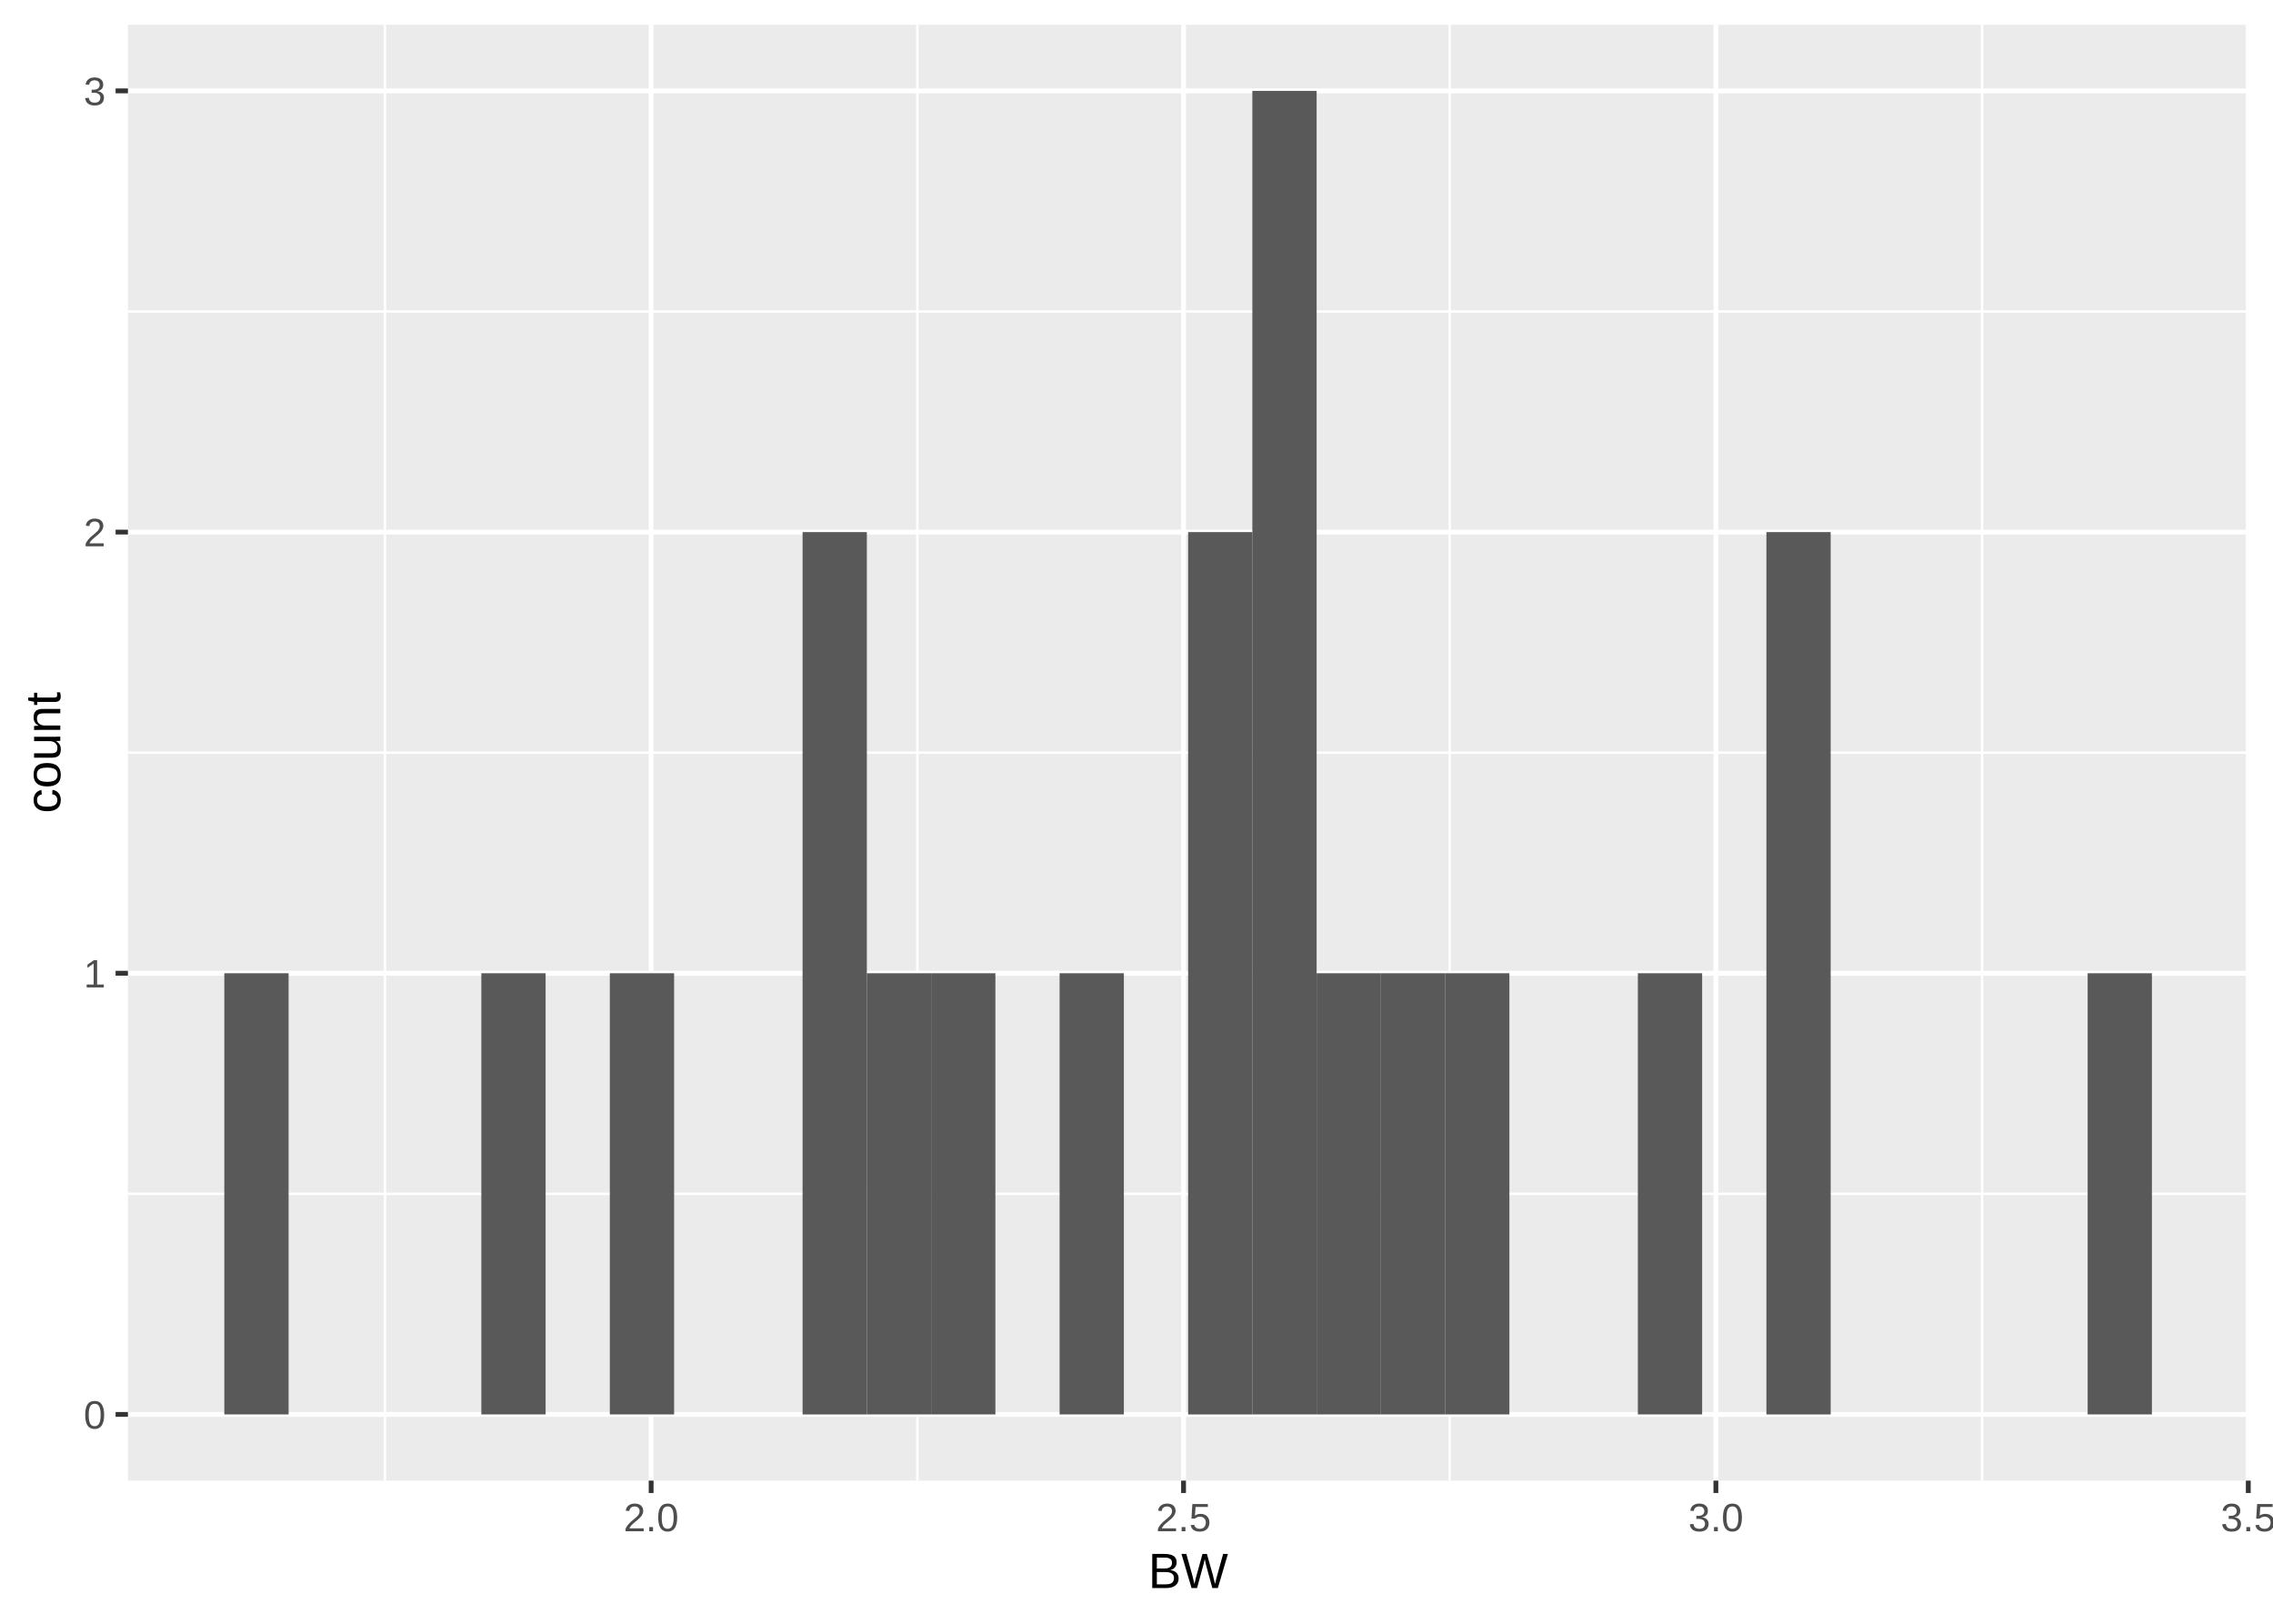
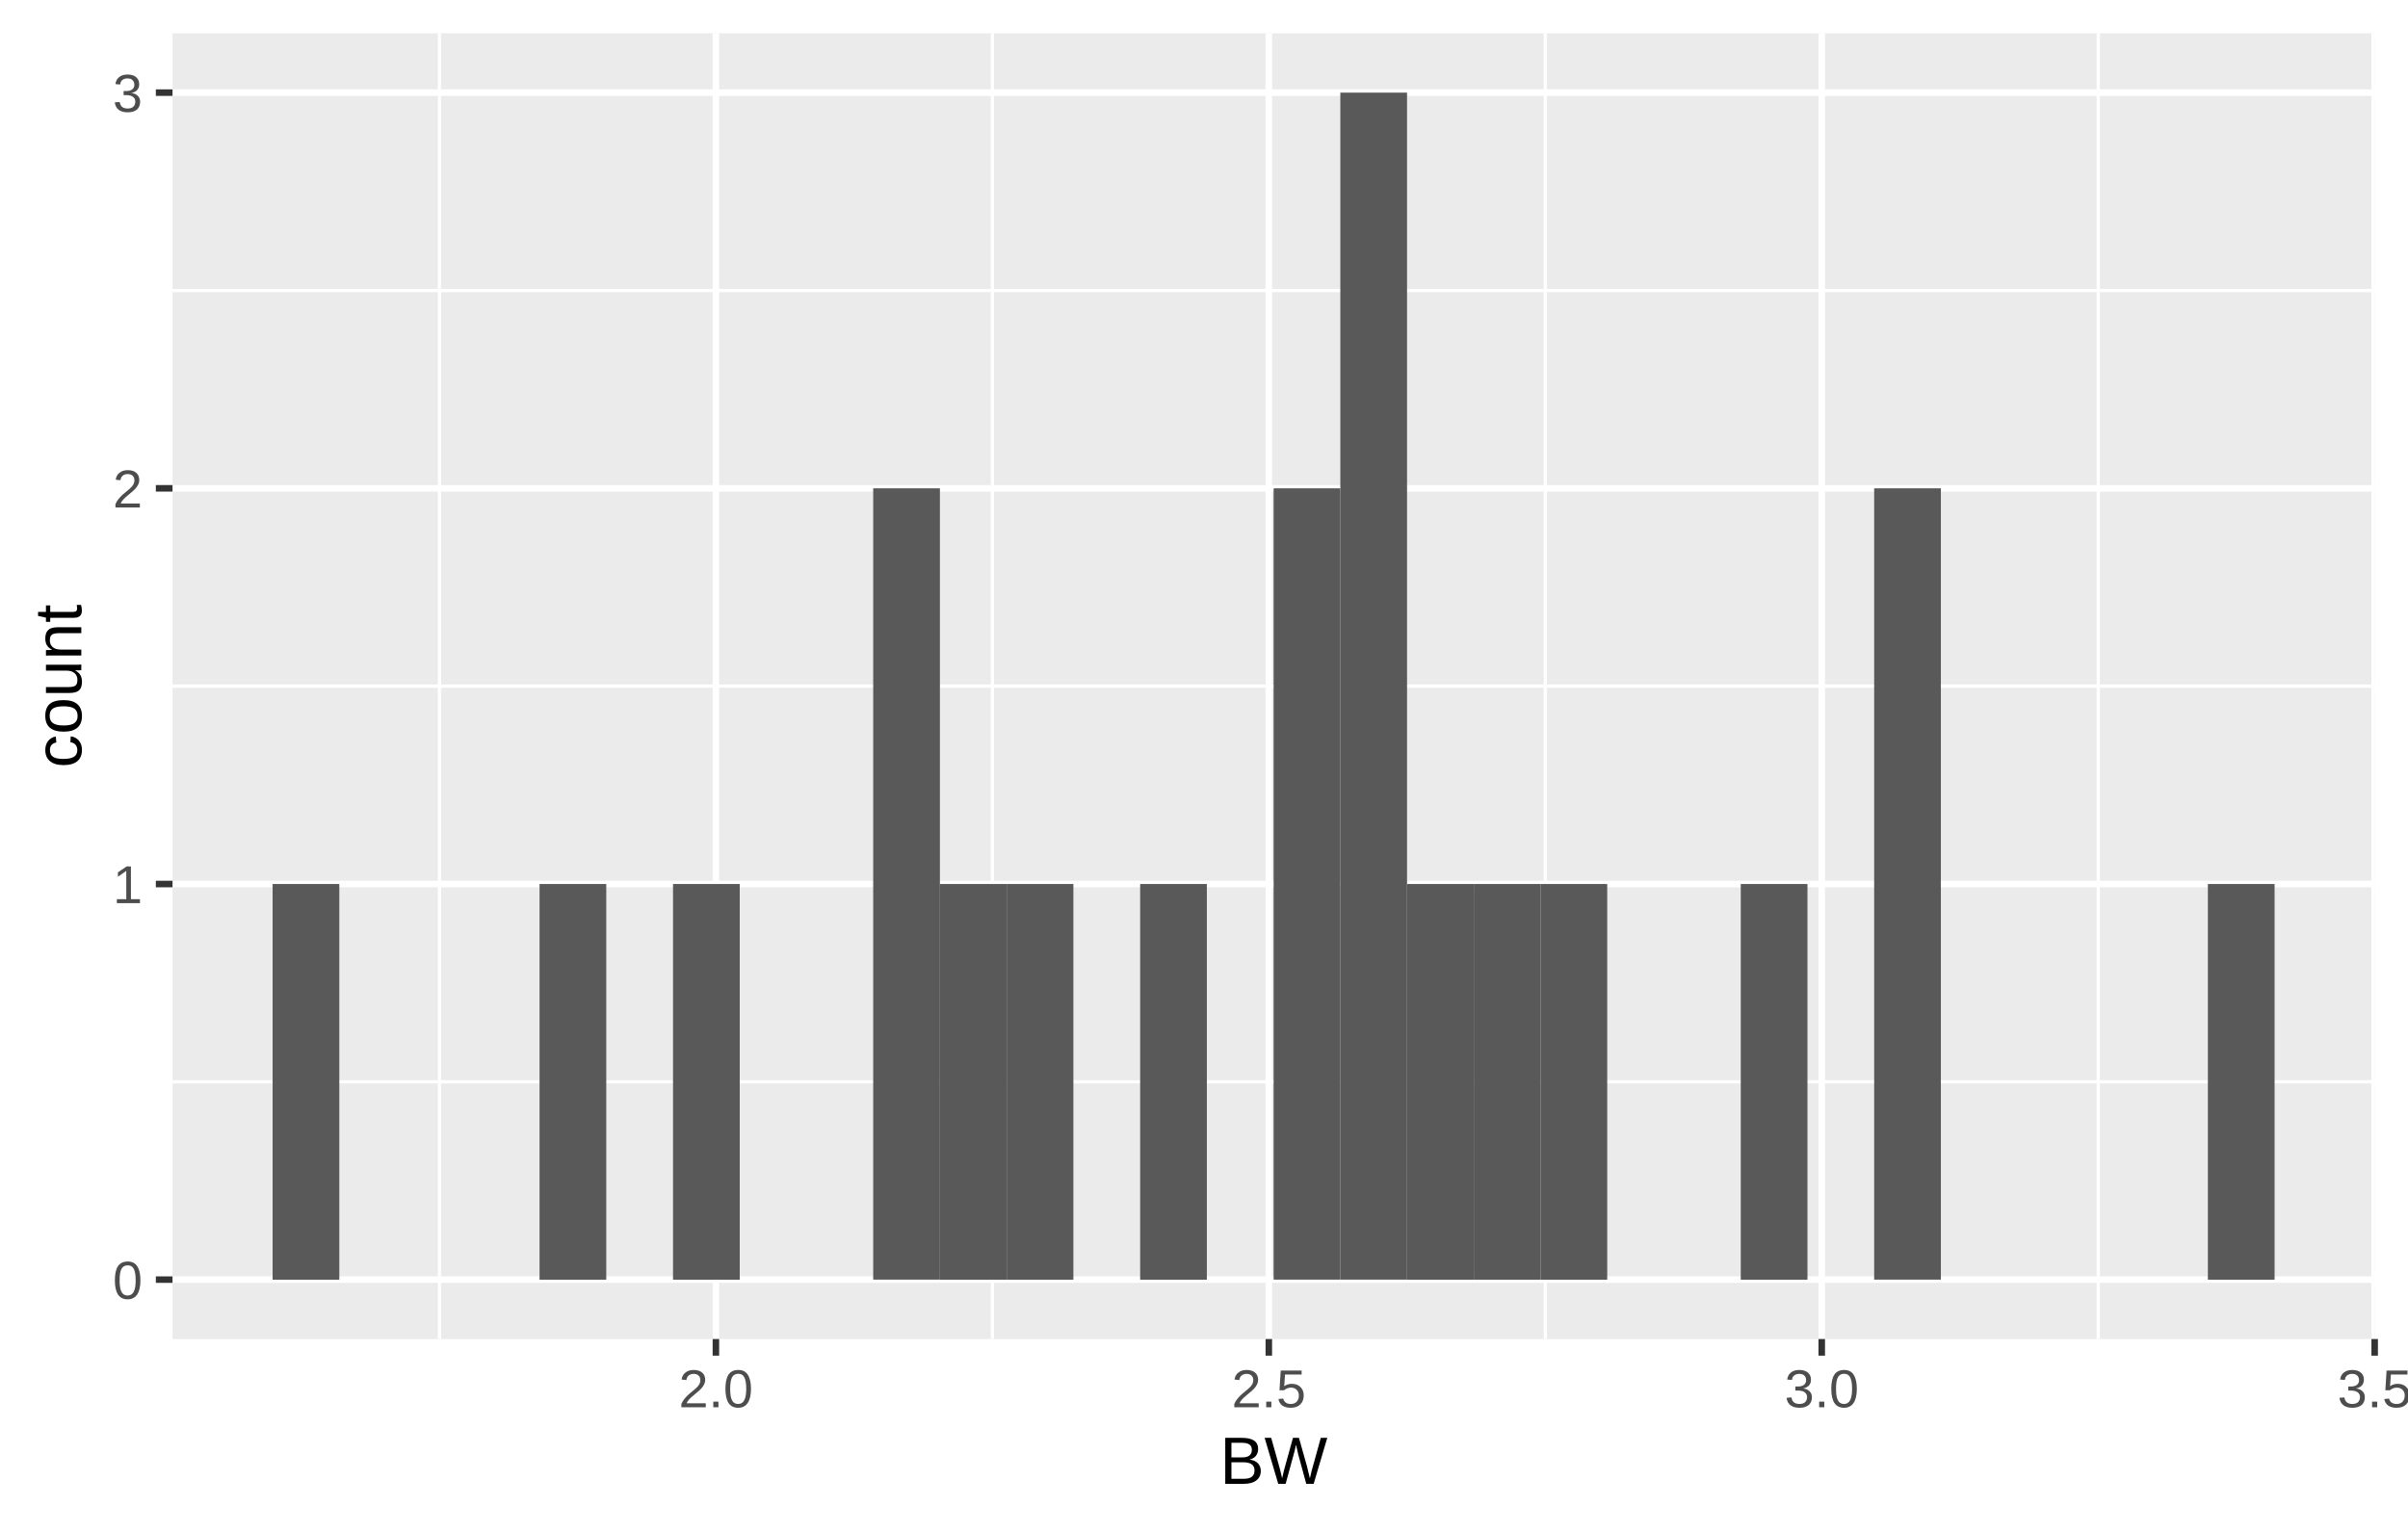
- <svg xmlns="http://www.w3.org/2000/svg" class="svglite" width="504.00pt" height="360.00pt" viewBox="0 0 504.00 360.00">
+ <svg xmlns="http://www.w3.org/2000/svg" class="svglite" width="396.00pt" height="252.00pt" viewBox="0 0 396.00 252.00">
  <defs>
    <style type="text/css">
    .svglite line, .svglite polyline, .svglite polygon, .svglite path, .svglite rect, .svglite circle {
      fill: none;
      stroke: #000000;
      stroke-linecap: round;
      stroke-linejoin: round;
      stroke-miterlimit: 10.00;
    }
    .svglite text {
      white-space: pre;
    }
  </style>
  </defs>
  <rect width="100%" height="100%" style="stroke: none; fill: #FFFFFF;" />
  <defs>
-     <clipPath id="cpMC4wMHw1MDQuMDB8MC4wMHwzNjAuMDA=">
-       <rect x="0.00" y="0.00" width="504.00" height="360.00" />
+     <clipPath id="cpMC4wMHwzOTYuMDB8MC4wMHwyNTIuMDA=">
+       <rect x="0.00" y="0.00" width="396.00" height="252.00" />
    </clipPath>
  </defs>
-   <g clip-path="url(#cpMC4wMHw1MDQuMDB8MC4wMHwzNjAuMDA=)">
-     <rect x="0.00" y="0.00" width="504.00" height="360.00" style="stroke-width: 1.07; stroke: #FFFFFF; fill: #FFFFFF;" />
+   <g clip-path="url(#cpMC4wMHwzOTYuMDB8MC4wMHwyNTIuMDA=)">
+     <rect x="0" y="0.00" width="396.00" height="252.00" style="stroke-width: 1.07; stroke: #FFFFFF; fill: #FFFFFF;" />
  </g>
  <defs>
-     <clipPath id="cpMjguMzd8NDk4LjUyfDUuNDh8MzI4LjI3">
-       <rect x="28.37" y="5.48" width="470.15" height="322.79" />
+     <clipPath id="cpMjguMzd8MzkwLjUyfDUuNDh8MjIwLjI3">
+       <rect x="28.37" y="5.48" width="362.15" height="214.79" />
    </clipPath>
  </defs>
-   <g clip-path="url(#cpMjguMzd8NDk4LjUyfDUuNDh8MzI4LjI3)">
-     <rect x="28.37" y="5.48" width="470.15" height="322.79" style="stroke-width: 1.07; stroke: none; fill: #EBEBEB;" />
-     <polyline points="28.37,264.69 498.52,264.69 " style="stroke-width: 0.53; stroke: #FFFFFF; stroke-linecap: butt;" />
-     <polyline points="28.37,166.87 498.52,166.87 " style="stroke-width: 0.53; stroke: #FFFFFF; stroke-linecap: butt;" />
-     <polyline points="28.37,69.06 498.52,69.06 " style="stroke-width: 0.53; stroke: #FFFFFF; stroke-linecap: butt;" />
-     <polyline points="85.36,328.27 85.36,5.48 " style="stroke-width: 0.53; stroke: #FFFFFF; stroke-linecap: butt;" />
-     <polyline points="203.41,328.27 203.41,5.48 " style="stroke-width: 0.53; stroke: #FFFFFF; stroke-linecap: butt;" />
-     <polyline points="321.45,328.27 321.45,5.48 " style="stroke-width: 0.53; stroke: #FFFFFF; stroke-linecap: butt;" />
-     <polyline points="439.50,328.27 439.50,5.48 " style="stroke-width: 0.53; stroke: #FFFFFF; stroke-linecap: butt;" />
-     <polyline points="28.37,313.59 498.52,313.59 " style="stroke-width: 1.07; stroke: #FFFFFF; stroke-linecap: butt;" />
-     <polyline points="28.37,215.78 498.52,215.78 " style="stroke-width: 1.07; stroke: #FFFFFF; stroke-linecap: butt;" />
-     <polyline points="28.37,117.97 498.52,117.97 " style="stroke-width: 1.07; stroke: #FFFFFF; stroke-linecap: butt;" />
-     <polyline points="28.37,20.15 498.52,20.15 " style="stroke-width: 1.07; stroke: #FFFFFF; stroke-linecap: butt;" />
-     <polyline points="144.38,328.27 144.38,5.48 " style="stroke-width: 1.07; stroke: #FFFFFF; stroke-linecap: butt;" />
-     <polyline points="262.43,328.27 262.43,5.48 " style="stroke-width: 1.07; stroke: #FFFFFF; stroke-linecap: butt;" />
-     <polyline points="380.47,328.27 380.47,5.48 " style="stroke-width: 1.07; stroke: #FFFFFF; stroke-linecap: butt;" />
-     <polyline points="498.52,328.27 498.52,5.48 " style="stroke-width: 1.07; stroke: #FFFFFF; stroke-linecap: butt;" />
-     <rect x="49.74" y="215.78" width="14.25" height="97.81" style="stroke-width: 1.07; stroke: none; stroke-linecap: butt; stroke-linejoin: miter; fill: #595959;" />
-     <rect x="63.99" y="313.59" width="14.25" height="0.00" style="stroke-width: 1.07; stroke: none; stroke-linecap: butt; stroke-linejoin: miter; fill: #595959;" />
-     <rect x="78.24" y="313.59" width="14.25" height="0.00" style="stroke-width: 1.07; stroke: none; stroke-linecap: butt; stroke-linejoin: miter; fill: #595959;" />
-     <rect x="92.48" y="313.59" width="14.25" height="0.00" style="stroke-width: 1.07; stroke: none; stroke-linecap: butt; stroke-linejoin: miter; fill: #595959;" />
-     <rect x="106.73" y="215.78" width="14.25" height="97.81" style="stroke-width: 1.07; stroke: none; stroke-linecap: butt; stroke-linejoin: miter; fill: #595959;" />
-     <rect x="120.98" y="313.59" width="14.25" height="0.00" style="stroke-width: 1.07; stroke: none; stroke-linecap: butt; stroke-linejoin: miter; fill: #595959;" />
-     <rect x="135.22" y="215.78" width="14.25" height="97.81" style="stroke-width: 1.07; stroke: none; stroke-linecap: butt; stroke-linejoin: miter; fill: #595959;" />
-     <rect x="149.47" y="313.59" width="14.25" height="0.00" style="stroke-width: 1.07; stroke: none; stroke-linecap: butt; stroke-linejoin: miter; fill: #595959;" />
-     <rect x="163.72" y="313.59" width="14.25" height="0.00" style="stroke-width: 1.07; stroke: none; stroke-linecap: butt; stroke-linejoin: miter; fill: #595959;" />
-     <rect x="177.96" y="117.97" width="14.25" height="195.63" style="stroke-width: 1.07; stroke: none; stroke-linecap: butt; stroke-linejoin: miter; fill: #595959;" />
-     <rect x="192.21" y="215.78" width="14.25" height="97.81" style="stroke-width: 1.07; stroke: none; stroke-linecap: butt; stroke-linejoin: miter; fill: #595959;" />
-     <rect x="206.46" y="215.78" width="14.25" height="97.81" style="stroke-width: 1.07; stroke: none; stroke-linecap: butt; stroke-linejoin: miter; fill: #595959;" />
-     <rect x="220.71" y="313.59" width="14.25" height="0.00" style="stroke-width: 1.07; stroke: none; stroke-linecap: butt; stroke-linejoin: miter; fill: #595959;" />
-     <rect x="234.95" y="215.78" width="14.25" height="97.81" style="stroke-width: 1.07; stroke: none; stroke-linecap: butt; stroke-linejoin: miter; fill: #595959;" />
-     <rect x="249.20" y="313.59" width="14.25" height="0.00" style="stroke-width: 1.07; stroke: none; stroke-linecap: butt; stroke-linejoin: miter; fill: #595959;" />
-     <rect x="263.45" y="117.97" width="14.25" height="195.63" style="stroke-width: 1.07; stroke: none; stroke-linecap: butt; stroke-linejoin: miter; fill: #595959;" />
-     <rect x="277.69" y="20.15" width="14.25" height="293.44" style="stroke-width: 1.07; stroke: none; stroke-linecap: butt; stroke-linejoin: miter; fill: #595959;" />
-     <rect x="291.94" y="215.78" width="14.25" height="97.81" style="stroke-width: 1.07; stroke: none; stroke-linecap: butt; stroke-linejoin: miter; fill: #595959;" />
-     <rect x="306.19" y="215.78" width="14.25" height="97.81" style="stroke-width: 1.07; stroke: none; stroke-linecap: butt; stroke-linejoin: miter; fill: #595959;" />
-     <rect x="320.43" y="215.78" width="14.25" height="97.81" style="stroke-width: 1.07; stroke: none; stroke-linecap: butt; stroke-linejoin: miter; fill: #595959;" />
-     <rect x="334.68" y="313.59" width="14.25" height="0.00" style="stroke-width: 1.07; stroke: none; stroke-linecap: butt; stroke-linejoin: miter; fill: #595959;" />
-     <rect x="348.93" y="313.59" width="14.25" height="0.00" style="stroke-width: 1.07; stroke: none; stroke-linecap: butt; stroke-linejoin: miter; fill: #595959;" />
-     <rect x="363.17" y="215.78" width="14.25" height="97.81" style="stroke-width: 1.07; stroke: none; stroke-linecap: butt; stroke-linejoin: miter; fill: #595959;" />
-     <rect x="377.42" y="313.59" width="14.25" height="0.00" style="stroke-width: 1.07; stroke: none; stroke-linecap: butt; stroke-linejoin: miter; fill: #595959;" />
-     <rect x="391.67" y="117.97" width="14.25" height="195.63" style="stroke-width: 1.07; stroke: none; stroke-linecap: butt; stroke-linejoin: miter; fill: #595959;" />
-     <rect x="405.92" y="313.59" width="14.25" height="0.00" style="stroke-width: 1.07; stroke: none; stroke-linecap: butt; stroke-linejoin: miter; fill: #595959;" />
-     <rect x="420.16" y="313.59" width="14.25" height="0.00" style="stroke-width: 1.07; stroke: none; stroke-linecap: butt; stroke-linejoin: miter; fill: #595959;" />
-     <rect x="434.41" y="313.59" width="14.25" height="0.00" style="stroke-width: 1.07; stroke: none; stroke-linecap: butt; stroke-linejoin: miter; fill: #595959;" />
-     <rect x="448.66" y="313.59" width="14.25" height="0.00" style="stroke-width: 1.07; stroke: none; stroke-linecap: butt; stroke-linejoin: miter; fill: #595959;" />
-     <rect x="462.90" y="215.78" width="14.25" height="97.81" style="stroke-width: 1.07; stroke: none; stroke-linecap: butt; stroke-linejoin: miter; fill: #595959;" />
+   <g clip-path="url(#cpMjguMzd8MzkwLjUyfDUuNDh8MjIwLjI3)">
+     <rect x="28.37" y="5.48" width="362.15" height="214.79" style="stroke-width: 1.07; stroke: none; fill: #EBEBEB;" />
+     <polyline points="28.37,177.96 390.52,177.96 " style="stroke-width: 0.53; stroke: #FFFFFF; stroke-linecap: butt;" />
+     <polyline points="28.37,112.87 390.52,112.87 " style="stroke-width: 0.53; stroke: #FFFFFF; stroke-linecap: butt;" />
+     <polyline points="28.37,47.79 390.52,47.79 " style="stroke-width: 0.53; stroke: #FFFFFF; stroke-linecap: butt;" />
+     <polyline points="72.27,220.27 72.27,5.48 " style="stroke-width: 0.53; stroke: #FFFFFF; stroke-linecap: butt;" />
+     <polyline points="163.20,220.27 163.20,5.48 " style="stroke-width: 0.53; stroke: #FFFFFF; stroke-linecap: butt;" />
+     <polyline points="254.13,220.27 254.13,5.48 " style="stroke-width: 0.53; stroke: #FFFFFF; stroke-linecap: butt;" />
+     <polyline points="345.06,220.27 345.06,5.48 " style="stroke-width: 0.53; stroke: #FFFFFF; stroke-linecap: butt;" />
+     <polyline points="28.37,210.50 390.52,210.50 " style="stroke-width: 1.07; stroke: #FFFFFF; stroke-linecap: butt;" />
+     <polyline points="28.37,145.42 390.52,145.42 " style="stroke-width: 1.07; stroke: #FFFFFF; stroke-linecap: butt;" />
+     <polyline points="28.37,80.33 390.52,80.33 " style="stroke-width: 1.07; stroke: #FFFFFF; stroke-linecap: butt;" />
+     <polyline points="28.37,15.24 390.52,15.24 " style="stroke-width: 1.07; stroke: #FFFFFF; stroke-linecap: butt;" />
+     <polyline points="117.73,220.27 117.73,5.48 " style="stroke-width: 1.07; stroke: #FFFFFF; stroke-linecap: butt;" />
+     <polyline points="208.66,220.27 208.66,5.48 " style="stroke-width: 1.07; stroke: #FFFFFF; stroke-linecap: butt;" />
+     <polyline points="299.59,220.27 299.59,5.48 " style="stroke-width: 1.07; stroke: #FFFFFF; stroke-linecap: butt;" />
+     <polyline points="390.52,220.27 390.52,5.48 " style="stroke-width: 1.07; stroke: #FFFFFF; stroke-linecap: butt;" />
+     <rect x="44.83" y="145.42" width="10.97" height="65.09" style="stroke-width: 1.07; stroke: none; stroke-linecap: butt; stroke-linejoin: miter; fill: #595959;" />
+     <rect x="55.81" y="210.50" width="10.97" height="0.00" style="stroke-width: 1.07; stroke: none; stroke-linecap: butt; stroke-linejoin: miter; fill: #595959;" />
+     <rect x="66.78" y="210.50" width="10.97" height="0.00" style="stroke-width: 1.07; stroke: none; stroke-linecap: butt; stroke-linejoin: miter; fill: #595959;" />
+     <rect x="77.76" y="210.50" width="10.97" height="0.00" style="stroke-width: 1.07; stroke: none; stroke-linecap: butt; stroke-linejoin: miter; fill: #595959;" />
+     <rect x="88.73" y="145.42" width="10.97" height="65.09" style="stroke-width: 1.07; stroke: none; stroke-linecap: butt; stroke-linejoin: miter; fill: #595959;" />
+     <rect x="99.70" y="210.50" width="10.97" height="0.00" style="stroke-width: 1.07; stroke: none; stroke-linecap: butt; stroke-linejoin: miter; fill: #595959;" />
+     <rect x="110.68" y="145.42" width="10.97" height="65.09" style="stroke-width: 1.07; stroke: none; stroke-linecap: butt; stroke-linejoin: miter; fill: #595959;" />
+     <rect x="121.65" y="210.50" width="10.97" height="0.00" style="stroke-width: 1.07; stroke: none; stroke-linecap: butt; stroke-linejoin: miter; fill: #595959;" />
+     <rect x="132.63" y="210.50" width="10.97" height="0.00" style="stroke-width: 1.07; stroke: none; stroke-linecap: butt; stroke-linejoin: miter; fill: #595959;" />
+     <rect x="143.60" y="80.33" width="10.97" height="130.17" style="stroke-width: 1.07; stroke: none; stroke-linecap: butt; stroke-linejoin: miter; fill: #595959;" />
+     <rect x="154.57" y="145.42" width="10.97" height="65.09" style="stroke-width: 1.07; stroke: none; stroke-linecap: butt; stroke-linejoin: miter; fill: #595959;" />
+     <rect x="165.55" y="145.42" width="10.97" height="65.09" style="stroke-width: 1.07; stroke: none; stroke-linecap: butt; stroke-linejoin: miter; fill: #595959;" />
+     <rect x="176.52" y="210.50" width="10.97" height="0.00" style="stroke-width: 1.07; stroke: none; stroke-linecap: butt; stroke-linejoin: miter; fill: #595959;" />
+     <rect x="187.50" y="145.42" width="10.97" height="65.09" style="stroke-width: 1.07; stroke: none; stroke-linecap: butt; stroke-linejoin: miter; fill: #595959;" />
+     <rect x="198.47" y="210.50" width="10.97" height="0.00" style="stroke-width: 1.07; stroke: none; stroke-linecap: butt; stroke-linejoin: miter; fill: #595959;" />
+     <rect x="209.45" y="80.33" width="10.97" height="130.17" style="stroke-width: 1.07; stroke: none; stroke-linecap: butt; stroke-linejoin: miter; fill: #595959;" />
+     <rect x="220.42" y="15.24" width="10.97" height="195.26" style="stroke-width: 1.07; stroke: none; stroke-linecap: butt; stroke-linejoin: miter; fill: #595959;" />
+     <rect x="231.39" y="145.42" width="10.97" height="65.09" style="stroke-width: 1.07; stroke: none; stroke-linecap: butt; stroke-linejoin: miter; fill: #595959;" />
+     <rect x="242.37" y="145.42" width="10.97" height="65.09" style="stroke-width: 1.07; stroke: none; stroke-linecap: butt; stroke-linejoin: miter; fill: #595959;" />
+     <rect x="253.34" y="145.42" width="10.97" height="65.09" style="stroke-width: 1.07; stroke: none; stroke-linecap: butt; stroke-linejoin: miter; fill: #595959;" />
+     <rect x="264.32" y="210.50" width="10.97" height="0.00" style="stroke-width: 1.07; stroke: none; stroke-linecap: butt; stroke-linejoin: miter; fill: #595959;" />
+     <rect x="275.29" y="210.50" width="10.97" height="0.00" style="stroke-width: 1.07; stroke: none; stroke-linecap: butt; stroke-linejoin: miter; fill: #595959;" />
+     <rect x="286.27" y="145.42" width="10.97" height="65.09" style="stroke-width: 1.07; stroke: none; stroke-linecap: butt; stroke-linejoin: miter; fill: #595959;" />
+     <rect x="297.24" y="210.50" width="10.97" height="0.00" style="stroke-width: 1.07; stroke: none; stroke-linecap: butt; stroke-linejoin: miter; fill: #595959;" />
+     <rect x="308.21" y="80.33" width="10.97" height="130.17" style="stroke-width: 1.07; stroke: none; stroke-linecap: butt; stroke-linejoin: miter; fill: #595959;" />
+     <rect x="319.19" y="210.50" width="10.97" height="0.00" style="stroke-width: 1.07; stroke: none; stroke-linecap: butt; stroke-linejoin: miter; fill: #595959;" />
+     <rect x="330.16" y="210.50" width="10.97" height="0.00" style="stroke-width: 1.07; stroke: none; stroke-linecap: butt; stroke-linejoin: miter; fill: #595959;" />
+     <rect x="341.14" y="210.50" width="10.97" height="0.00" style="stroke-width: 1.07; stroke: none; stroke-linecap: butt; stroke-linejoin: miter; fill: #595959;" />
+     <rect x="352.11" y="210.50" width="10.97" height="0.00" style="stroke-width: 1.07; stroke: none; stroke-linecap: butt; stroke-linejoin: miter; fill: #595959;" />
+     <rect x="363.09" y="145.42" width="10.97" height="65.09" style="stroke-width: 1.07; stroke: none; stroke-linecap: butt; stroke-linejoin: miter; fill: #595959;" />
  </g>
-   <g clip-path="url(#cpMC4wMHw1MDQuMDB8MC4wMHwzNjAuMDA=)">
-     <text x="23.44" y="316.75" text-anchor="end" style="font-size: 8.80px;fill: #4D4D4D; font-family: &quot;Arial&quot;;" textLength="4.90px" lengthAdjust="spacingAndGlyphs">0</text>
-     <text x="23.44" y="218.93" text-anchor="end" style="font-size: 8.80px;fill: #4D4D4D; font-family: &quot;Arial&quot;;" textLength="4.90px" lengthAdjust="spacingAndGlyphs">1</text>
-     <text x="23.44" y="121.12" text-anchor="end" style="font-size: 8.80px;fill: #4D4D4D; font-family: &quot;Arial&quot;;" textLength="4.90px" lengthAdjust="spacingAndGlyphs">2</text>
-     <text x="23.44" y="23.31" text-anchor="end" style="font-size: 8.80px;fill: #4D4D4D; font-family: &quot;Arial&quot;;" textLength="4.90px" lengthAdjust="spacingAndGlyphs">3</text>
-     <polyline points="25.63,313.59 28.37,313.59 " style="stroke-width: 1.07; stroke: #333333; stroke-linecap: butt;" />
-     <polyline points="25.63,215.78 28.37,215.78 " style="stroke-width: 1.07; stroke: #333333; stroke-linecap: butt;" />
-     <polyline points="25.63,117.97 28.37,117.97 " style="stroke-width: 1.07; stroke: #333333; stroke-linecap: butt;" />
-     <polyline points="25.63,20.15 28.37,20.15 " style="stroke-width: 1.07; stroke: #333333; stroke-linecap: butt;" />
-     <polyline points="144.38,331.01 144.38,328.27 " style="stroke-width: 1.07; stroke: #333333; stroke-linecap: butt;" />
-     <polyline points="262.43,331.01 262.43,328.27 " style="stroke-width: 1.07; stroke: #333333; stroke-linecap: butt;" />
-     <polyline points="380.47,331.01 380.47,328.27 " style="stroke-width: 1.07; stroke: #333333; stroke-linecap: butt;" />
-     <polyline points="498.52,331.01 498.52,328.27 " style="stroke-width: 1.07; stroke: #333333; stroke-linecap: butt;" />
-     <text x="144.38" y="339.50" text-anchor="middle" style="font-size: 8.80px;fill: #4D4D4D; font-family: &quot;Arial&quot;;" textLength="12.23px" lengthAdjust="spacingAndGlyphs">2.0</text>
-     <text x="262.43" y="339.50" text-anchor="middle" style="font-size: 8.80px;fill: #4D4D4D; font-family: &quot;Arial&quot;;" textLength="12.23px" lengthAdjust="spacingAndGlyphs">2.5</text>
-     <text x="380.47" y="339.50" text-anchor="middle" style="font-size: 8.80px;fill: #4D4D4D; font-family: &quot;Arial&quot;;" textLength="12.23px" lengthAdjust="spacingAndGlyphs">3.0</text>
-     <text x="498.52" y="339.50" text-anchor="middle" style="font-size: 8.80px;fill: #4D4D4D; font-family: &quot;Arial&quot;;" textLength="12.23px" lengthAdjust="spacingAndGlyphs">3.5</text>
-     <text x="263.45" y="352.09" text-anchor="middle" style="font-size: 11.00px; font-family: &quot;Arial&quot;;" textLength="17.72px" lengthAdjust="spacingAndGlyphs">BW</text>
-     <text transform="translate(13.37,166.87) rotate(-90)" text-anchor="middle" style="font-size: 11.00px; font-family: &quot;Arial&quot;;" textLength="26.91px" lengthAdjust="spacingAndGlyphs">count</text>
+   <g clip-path="url(#cpMC4wMHwzOTYuMDB8MC4wMHwyNTIuMDA=)">
+     <text x="23.44" y="213.66" text-anchor="end" style="font-size: 8.80px;fill: #4D4D4D; font-family: &quot;Arial&quot;;" textLength="4.90px" lengthAdjust="spacingAndGlyphs">0</text>
+     <text x="23.44" y="148.57" text-anchor="end" style="font-size: 8.80px;fill: #4D4D4D; font-family: &quot;Arial&quot;;" textLength="4.90px" lengthAdjust="spacingAndGlyphs">1</text>
+     <text x="23.44" y="83.48" text-anchor="end" style="font-size: 8.80px;fill: #4D4D4D; font-family: &quot;Arial&quot;;" textLength="4.90px" lengthAdjust="spacingAndGlyphs">2</text>
+     <text x="23.44" y="18.40" text-anchor="end" style="font-size: 8.80px;fill: #4D4D4D; font-family: &quot;Arial&quot;;" textLength="4.90px" lengthAdjust="spacingAndGlyphs">3</text>
+     <polyline points="25.63,210.50 28.37,210.50 " style="stroke-width: 1.07; stroke: #333333; stroke-linecap: butt;" />
+     <polyline points="25.63,145.42 28.37,145.42 " style="stroke-width: 1.07; stroke: #333333; stroke-linecap: butt;" />
+     <polyline points="25.63,80.33 28.37,80.33 " style="stroke-width: 1.07; stroke: #333333; stroke-linecap: butt;" />
+     <polyline points="25.63,15.24 28.37,15.24 " style="stroke-width: 1.07; stroke: #333333; stroke-linecap: butt;" />
+     <polyline points="117.73,223.01 117.73,220.27 " style="stroke-width: 1.07; stroke: #333333; stroke-linecap: butt;" />
+     <polyline points="208.66,223.01 208.66,220.27 " style="stroke-width: 1.07; stroke: #333333; stroke-linecap: butt;" />
+     <polyline points="299.59,223.01 299.59,220.27 " style="stroke-width: 1.07; stroke: #333333; stroke-linecap: butt;" />
+     <polyline points="390.52,223.01 390.52,220.27 " style="stroke-width: 1.07; stroke: #333333; stroke-linecap: butt;" />
+     <text x="117.73" y="231.50" text-anchor="middle" style="font-size: 8.80px;fill: #4D4D4D; font-family: &quot;Arial&quot;;" textLength="12.23px" lengthAdjust="spacingAndGlyphs">2.0</text>
+     <text x="208.66" y="231.50" text-anchor="middle" style="font-size: 8.80px;fill: #4D4D4D; font-family: &quot;Arial&quot;;" textLength="12.23px" lengthAdjust="spacingAndGlyphs">2.5</text>
+     <text x="299.59" y="231.50" text-anchor="middle" style="font-size: 8.80px;fill: #4D4D4D; font-family: &quot;Arial&quot;;" textLength="12.23px" lengthAdjust="spacingAndGlyphs">3.0</text>
+     <text x="390.52" y="231.50" text-anchor="middle" style="font-size: 8.80px;fill: #4D4D4D; font-family: &quot;Arial&quot;;" textLength="12.23px" lengthAdjust="spacingAndGlyphs">3.5</text>
+     <text x="209.45" y="244.09" text-anchor="middle" style="font-size: 11.00px; font-family: &quot;Arial&quot;;" textLength="17.72px" lengthAdjust="spacingAndGlyphs">BW</text>
+     <text transform="translate(13.37,112.87) rotate(-90)" text-anchor="middle" style="font-size: 11.00px; font-family: &quot;Arial&quot;;" textLength="26.91px" lengthAdjust="spacingAndGlyphs">count</text>
  </g>
</svg>
